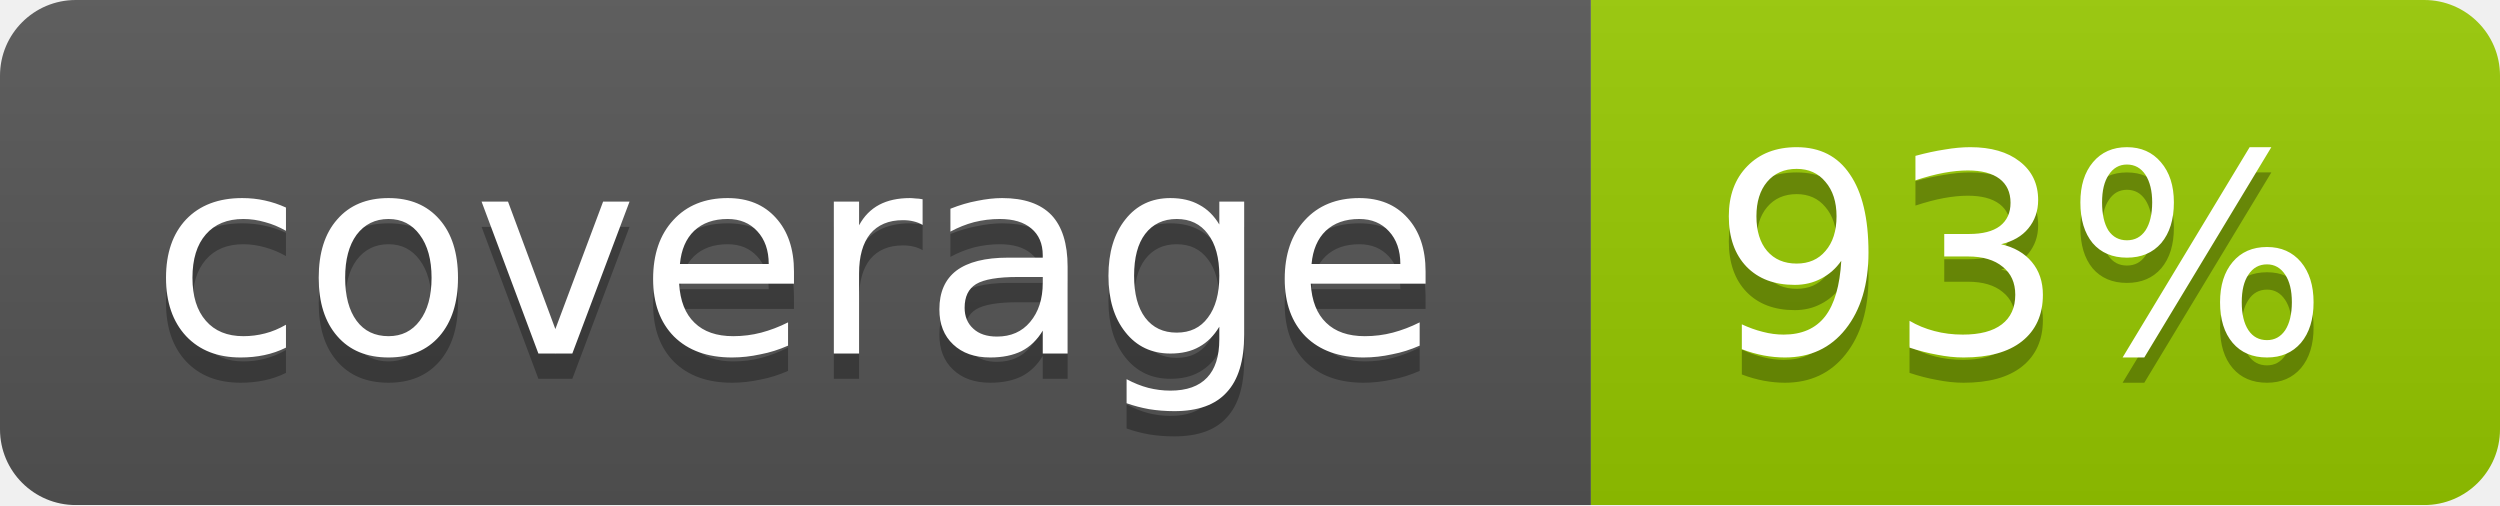
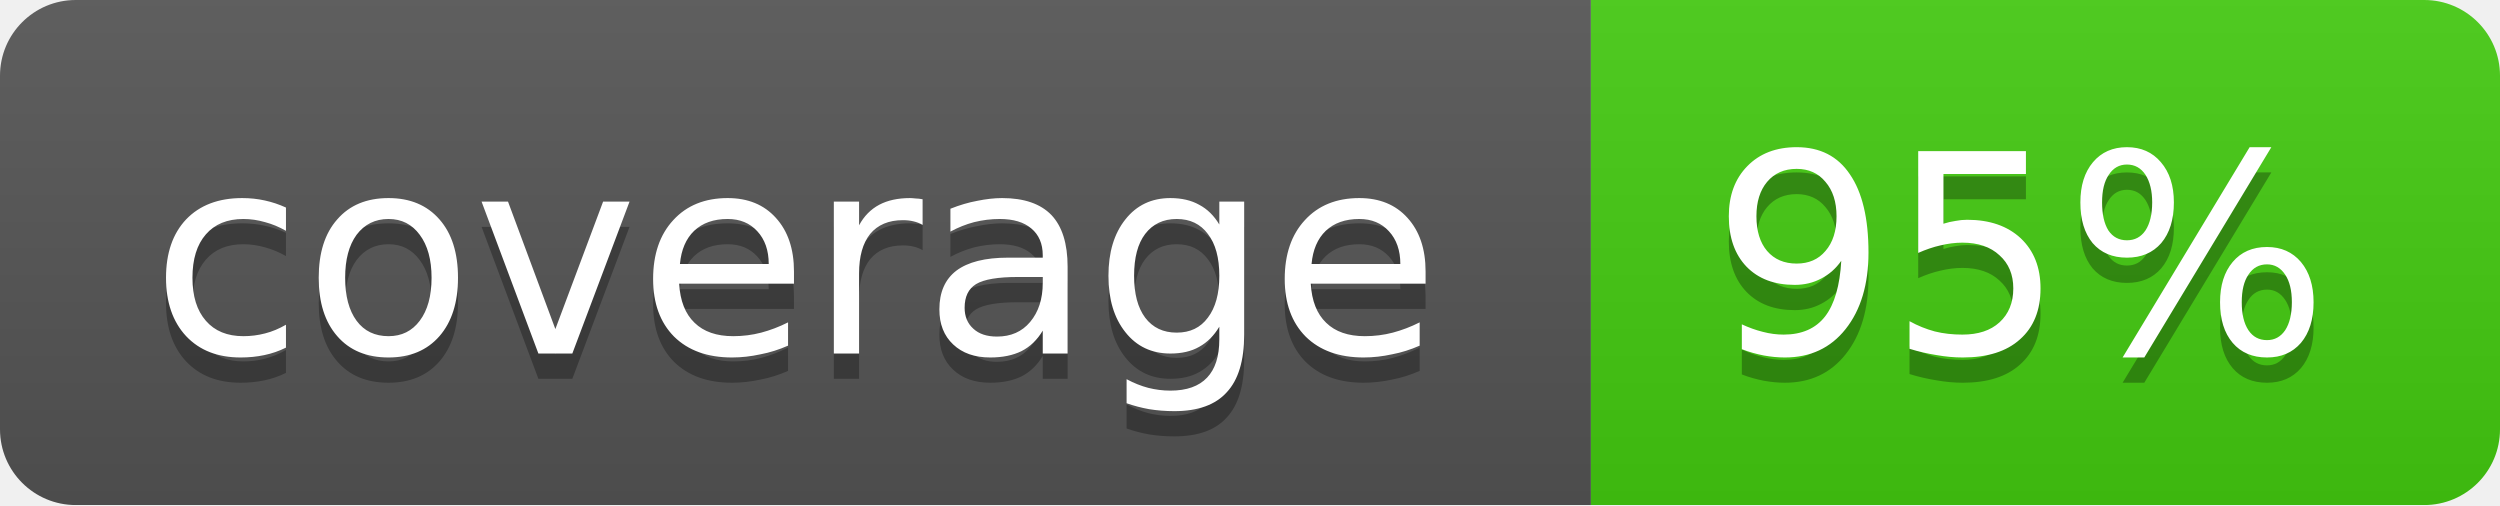
<svg xmlns="http://www.w3.org/2000/svg" width="99" height="20">
  <linearGradient id="b" x2="0" y2="100%">
    <stop offset="0" stop-color="#bbb" stop-opacity=".1" />
    <stop offset="1" stop-opacity=".1" />
  </linearGradient>
  <mask id="a">
    <rect width="99" height="20" rx="3" fill="#fff" />
  </mask>
  <g mask="url(#a)">
    <path fill="#555" d="M0 0h63v20H0z" />
-     <path fill="#97CA00" d="M63 0h36v20H63z" />
+     <path fill="#4c1" d="M63 0h36v20H63z" />
    <path fill="url(#b)" d="M0 0h99v20H0z" />
  </g>
  <g fill="#fff" text-anchor="middle" font-family="DejaVu Sans,Verdana,Geneva,sans-serif" font-size="11">
    <text x="31.5" y="15" fill="#010101" fill-opacity=".3">coverage</text>
    <text x="31.5" y="14">coverage</text>
-     <text x="80" y="15" fill="#010101" fill-opacity=".3">93%</text>
-     <text x="80" y="14">93%</text>
+     <text x="80" y="15" fill="#010101" fill-opacity=".3">95%</text>
+     <text x="80" y="14">95%</text>
  </g>
</svg>
